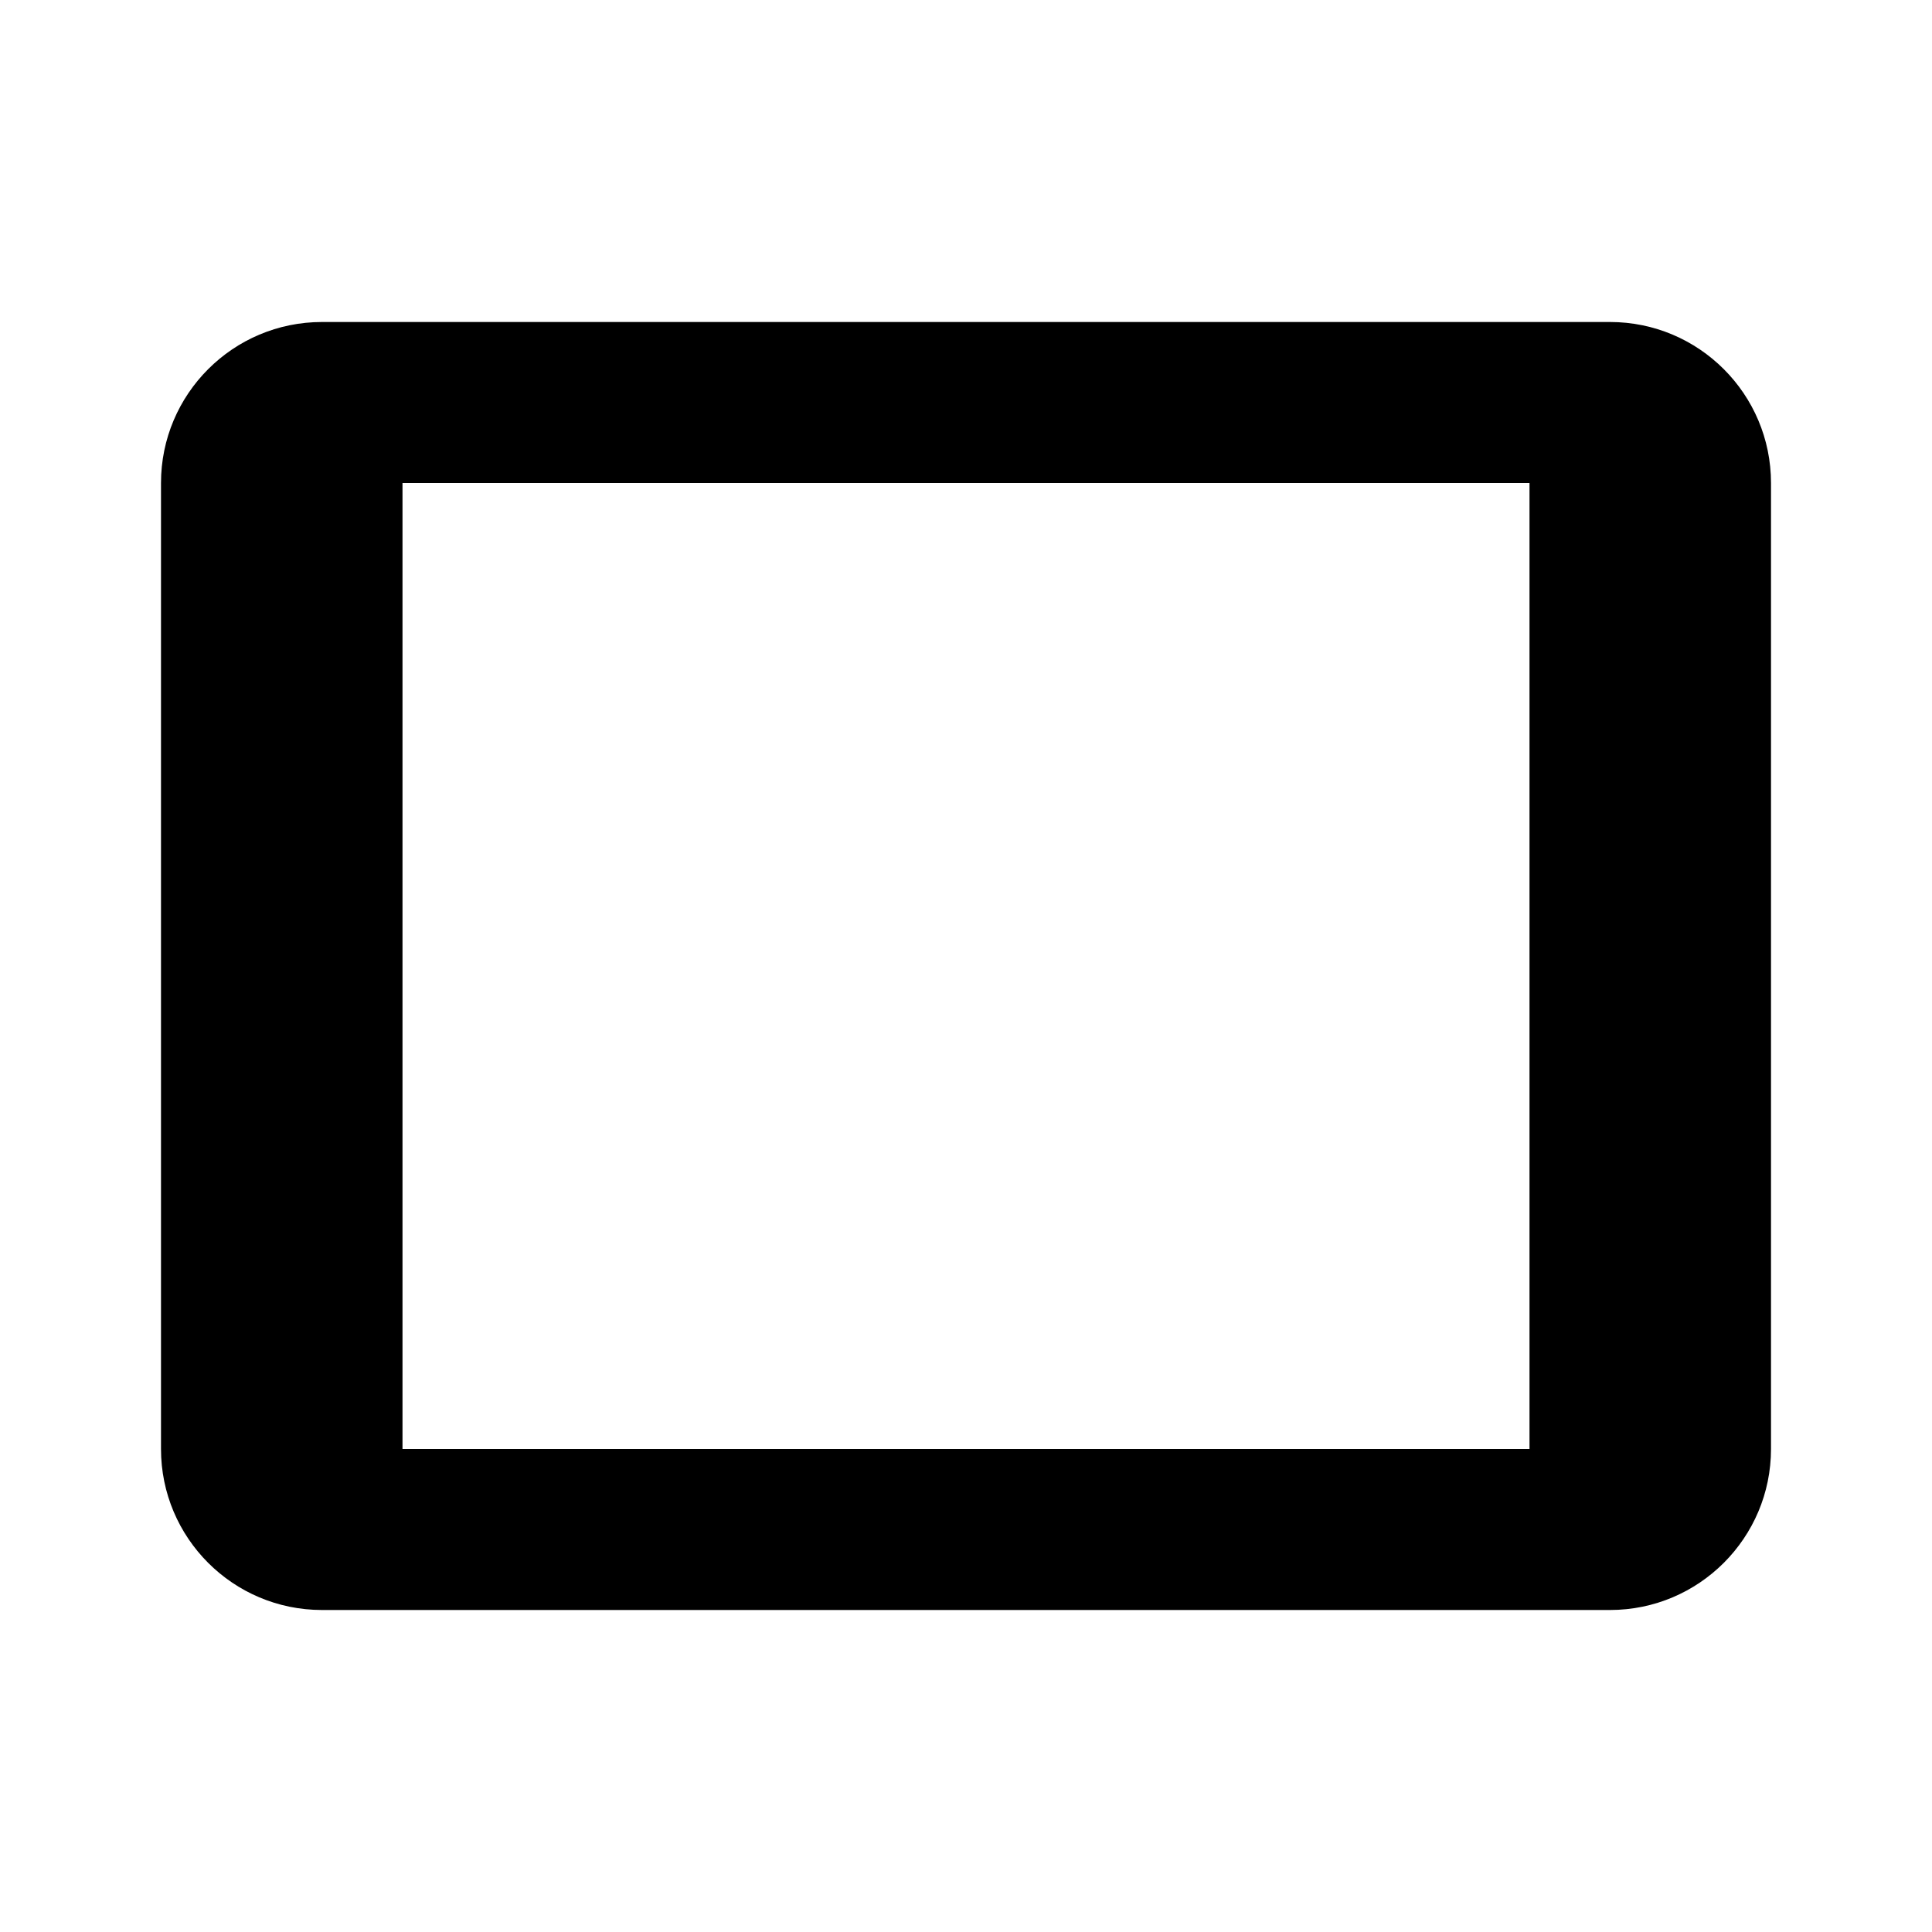
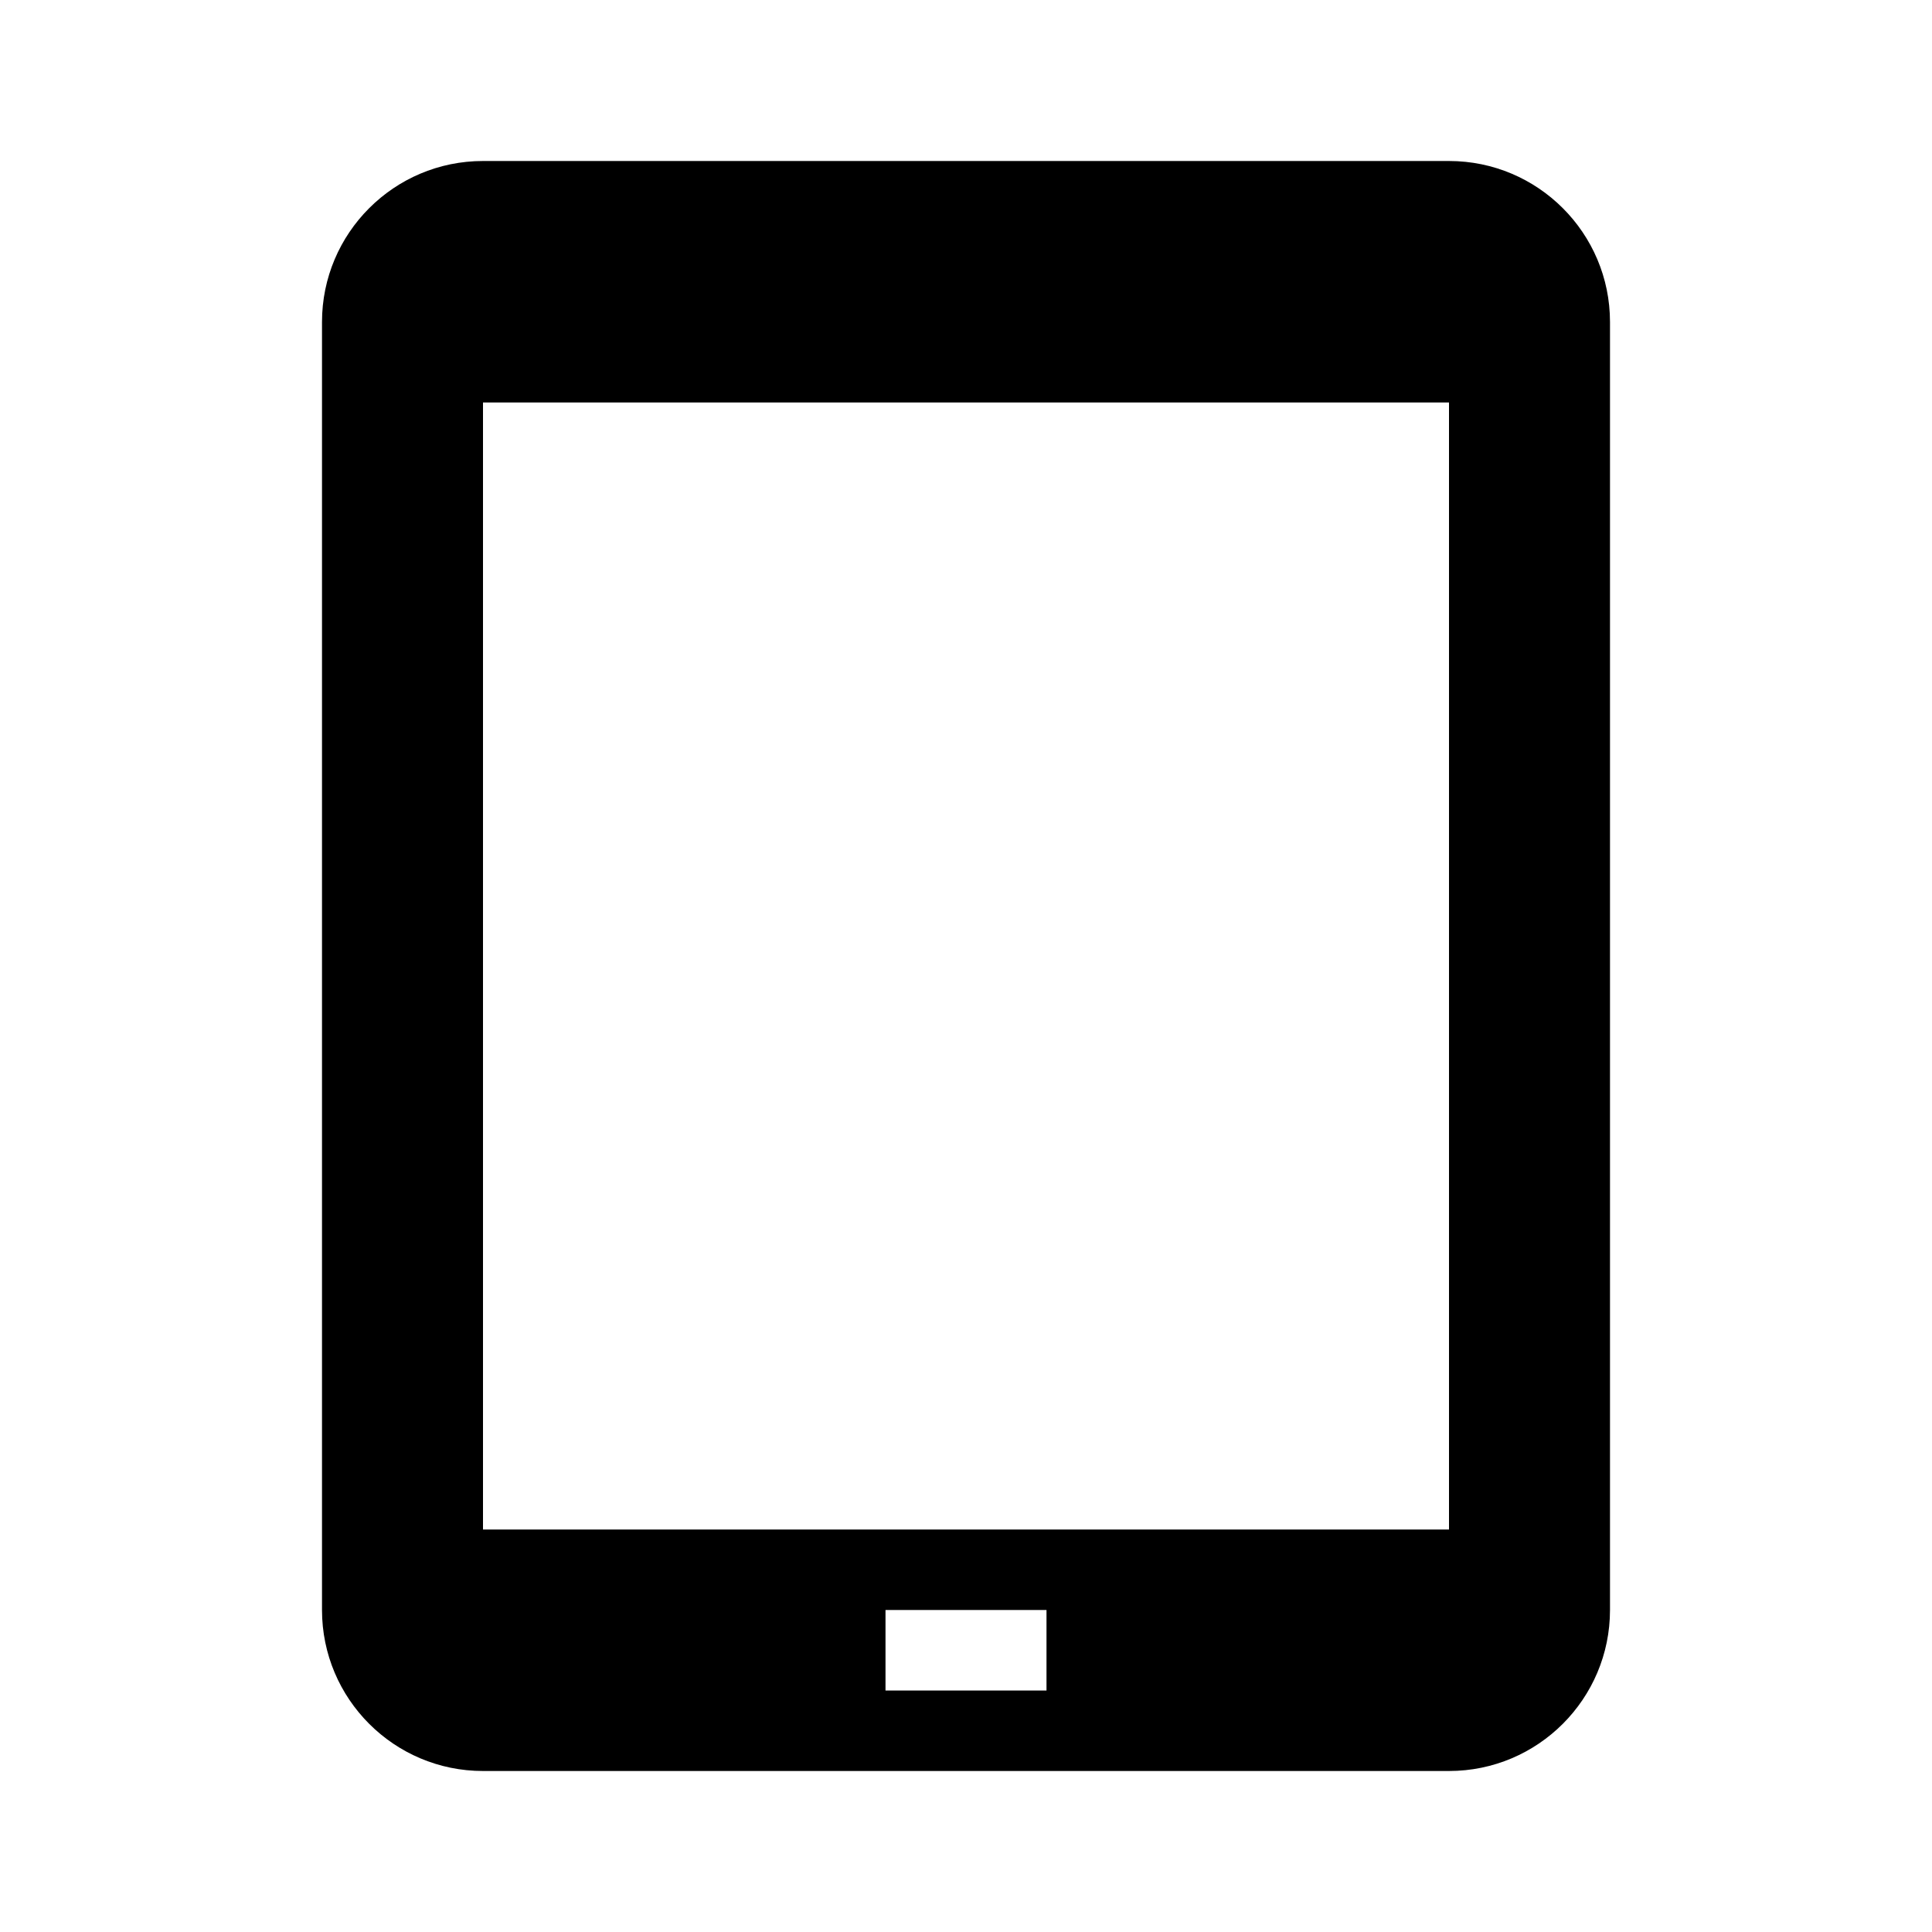
<svg xmlns="http://www.w3.org/2000/svg" version="1.1" x="0px" y="0px" viewBox="0 0 24 24" style="enable-background:new 0 0 24 24;" xml:space="preserve">
  <g id="tablet">
-     <path d="M22,18V6c0-1.104-0.896-2-2-2H4C2.895,4,2,4.896,2,6v12c0,1.104,0.895,2,2,2h16C21.104,20,22,19.104,22,18z M5,18V6h14v12   H5z" />
+     <path d="M18,2H6C4.896,2,4,2.896,4,4v16c0,1.104,0.896,2,2,2h12c1.104,0,2-0.896,2-2V4C20,2.896,19.104,2,18,2z M13,21h-2v-1h2V21z    M18,19H6V5h12V19z" />
  </g>
  <g id="Layer_1">
</g>
</svg>
